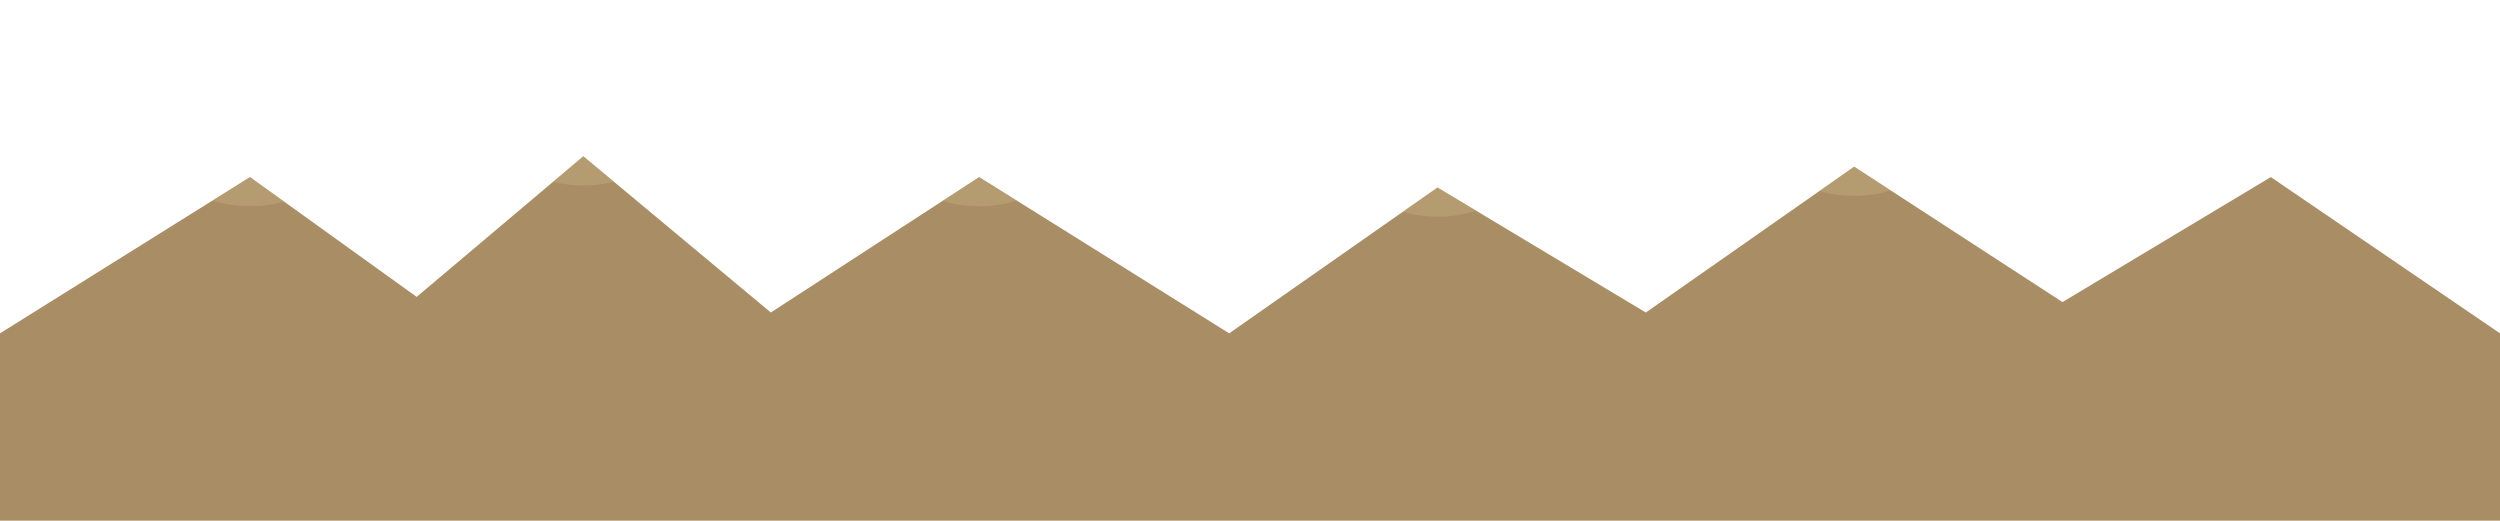
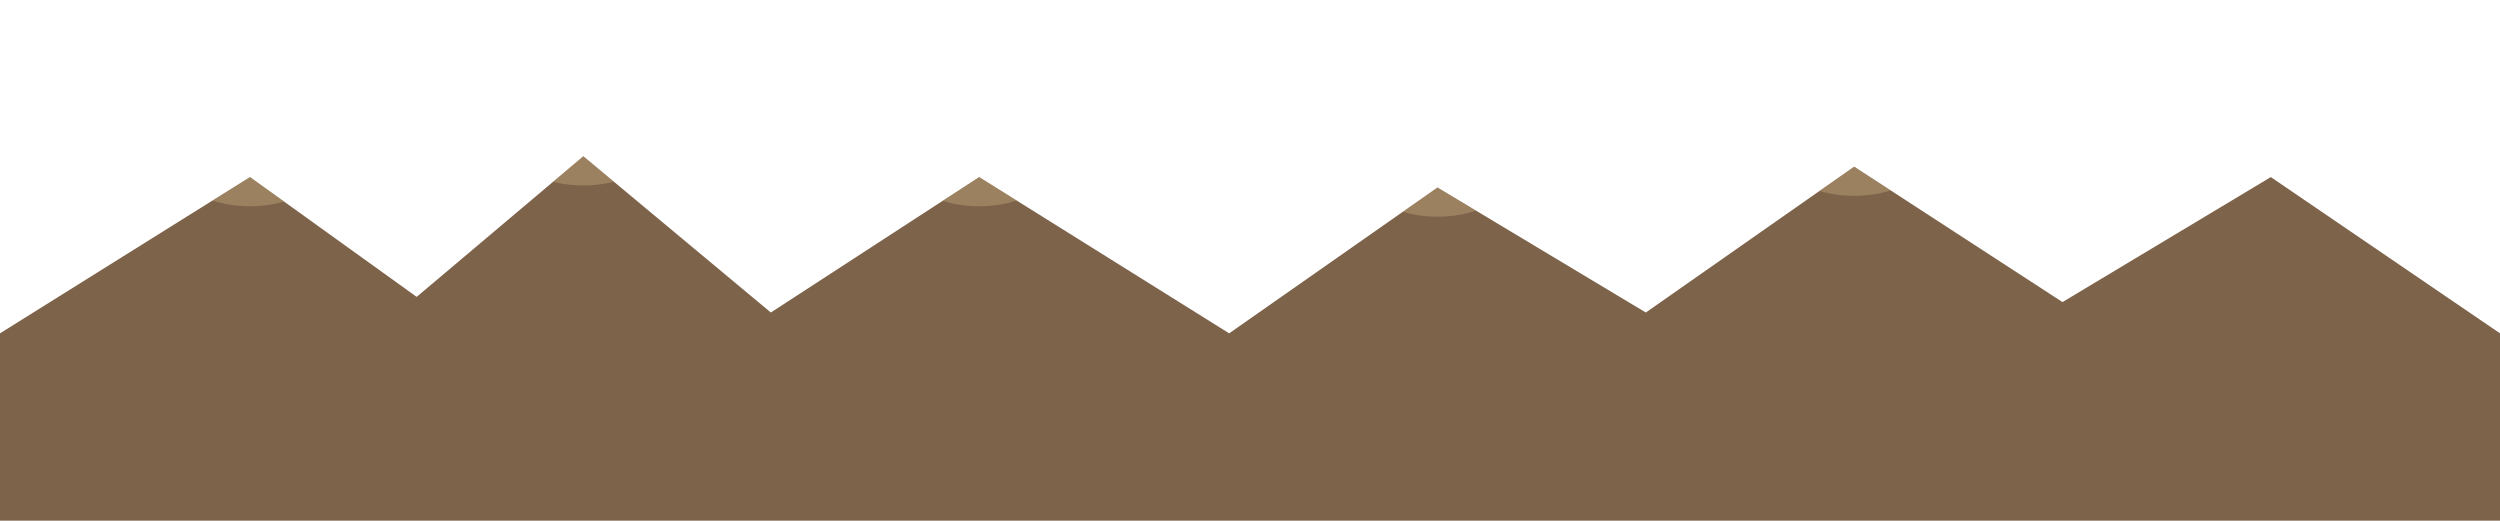
<svg xmlns="http://www.w3.org/2000/svg" viewBox="0 0 2400 500" preserveAspectRatio="xMidYMax slice">
  <defs>
    <clipPath id="mountainClip">
      <polygon points="0,320 240,170 400,285 560,150 740,300 940,170 1180,320 1380,180 1580,300 1780,160 1980,290 2180,170 2400,320 2400,500 0,500" />
    </clipPath>
  </defs>
-   <polygon points="0,320 240,170 400,285 560,150 740,300 940,170 1180,320 1380,180 1580,300 1780,160 1980,290 2180,170 2400,320 2400,500 0,500" fill="#9a7a4a" opacity="0.85" />
+   <polygon points="0,320 240,170 400,285 560,150 740,300 940,170 1180,320 1380,180 1580,300 1780,160 1980,290 2180,170 2400,320 2400,500 0,500" fill="#67482c" opacity="0.85" />
  <g clip-path="url(#mountainClip)">
    <ellipse cx="240" cy="170" rx="60" ry="28" fill="#c8b080" opacity="0.4" />
    <ellipse cx="560" cy="150" rx="60" ry="28" fill="#c8b080" opacity="0.4" />
    <ellipse cx="940" cy="170" rx="60" ry="28" fill="#c8b080" opacity="0.4" />
    <ellipse cx="1380" cy="180" rx="60" ry="28" fill="#c8b080" opacity="0.4" />
    <ellipse cx="1780" cy="160" rx="60" ry="28" fill="#c8b080" opacity="0.4" />
  </g>
</svg>
